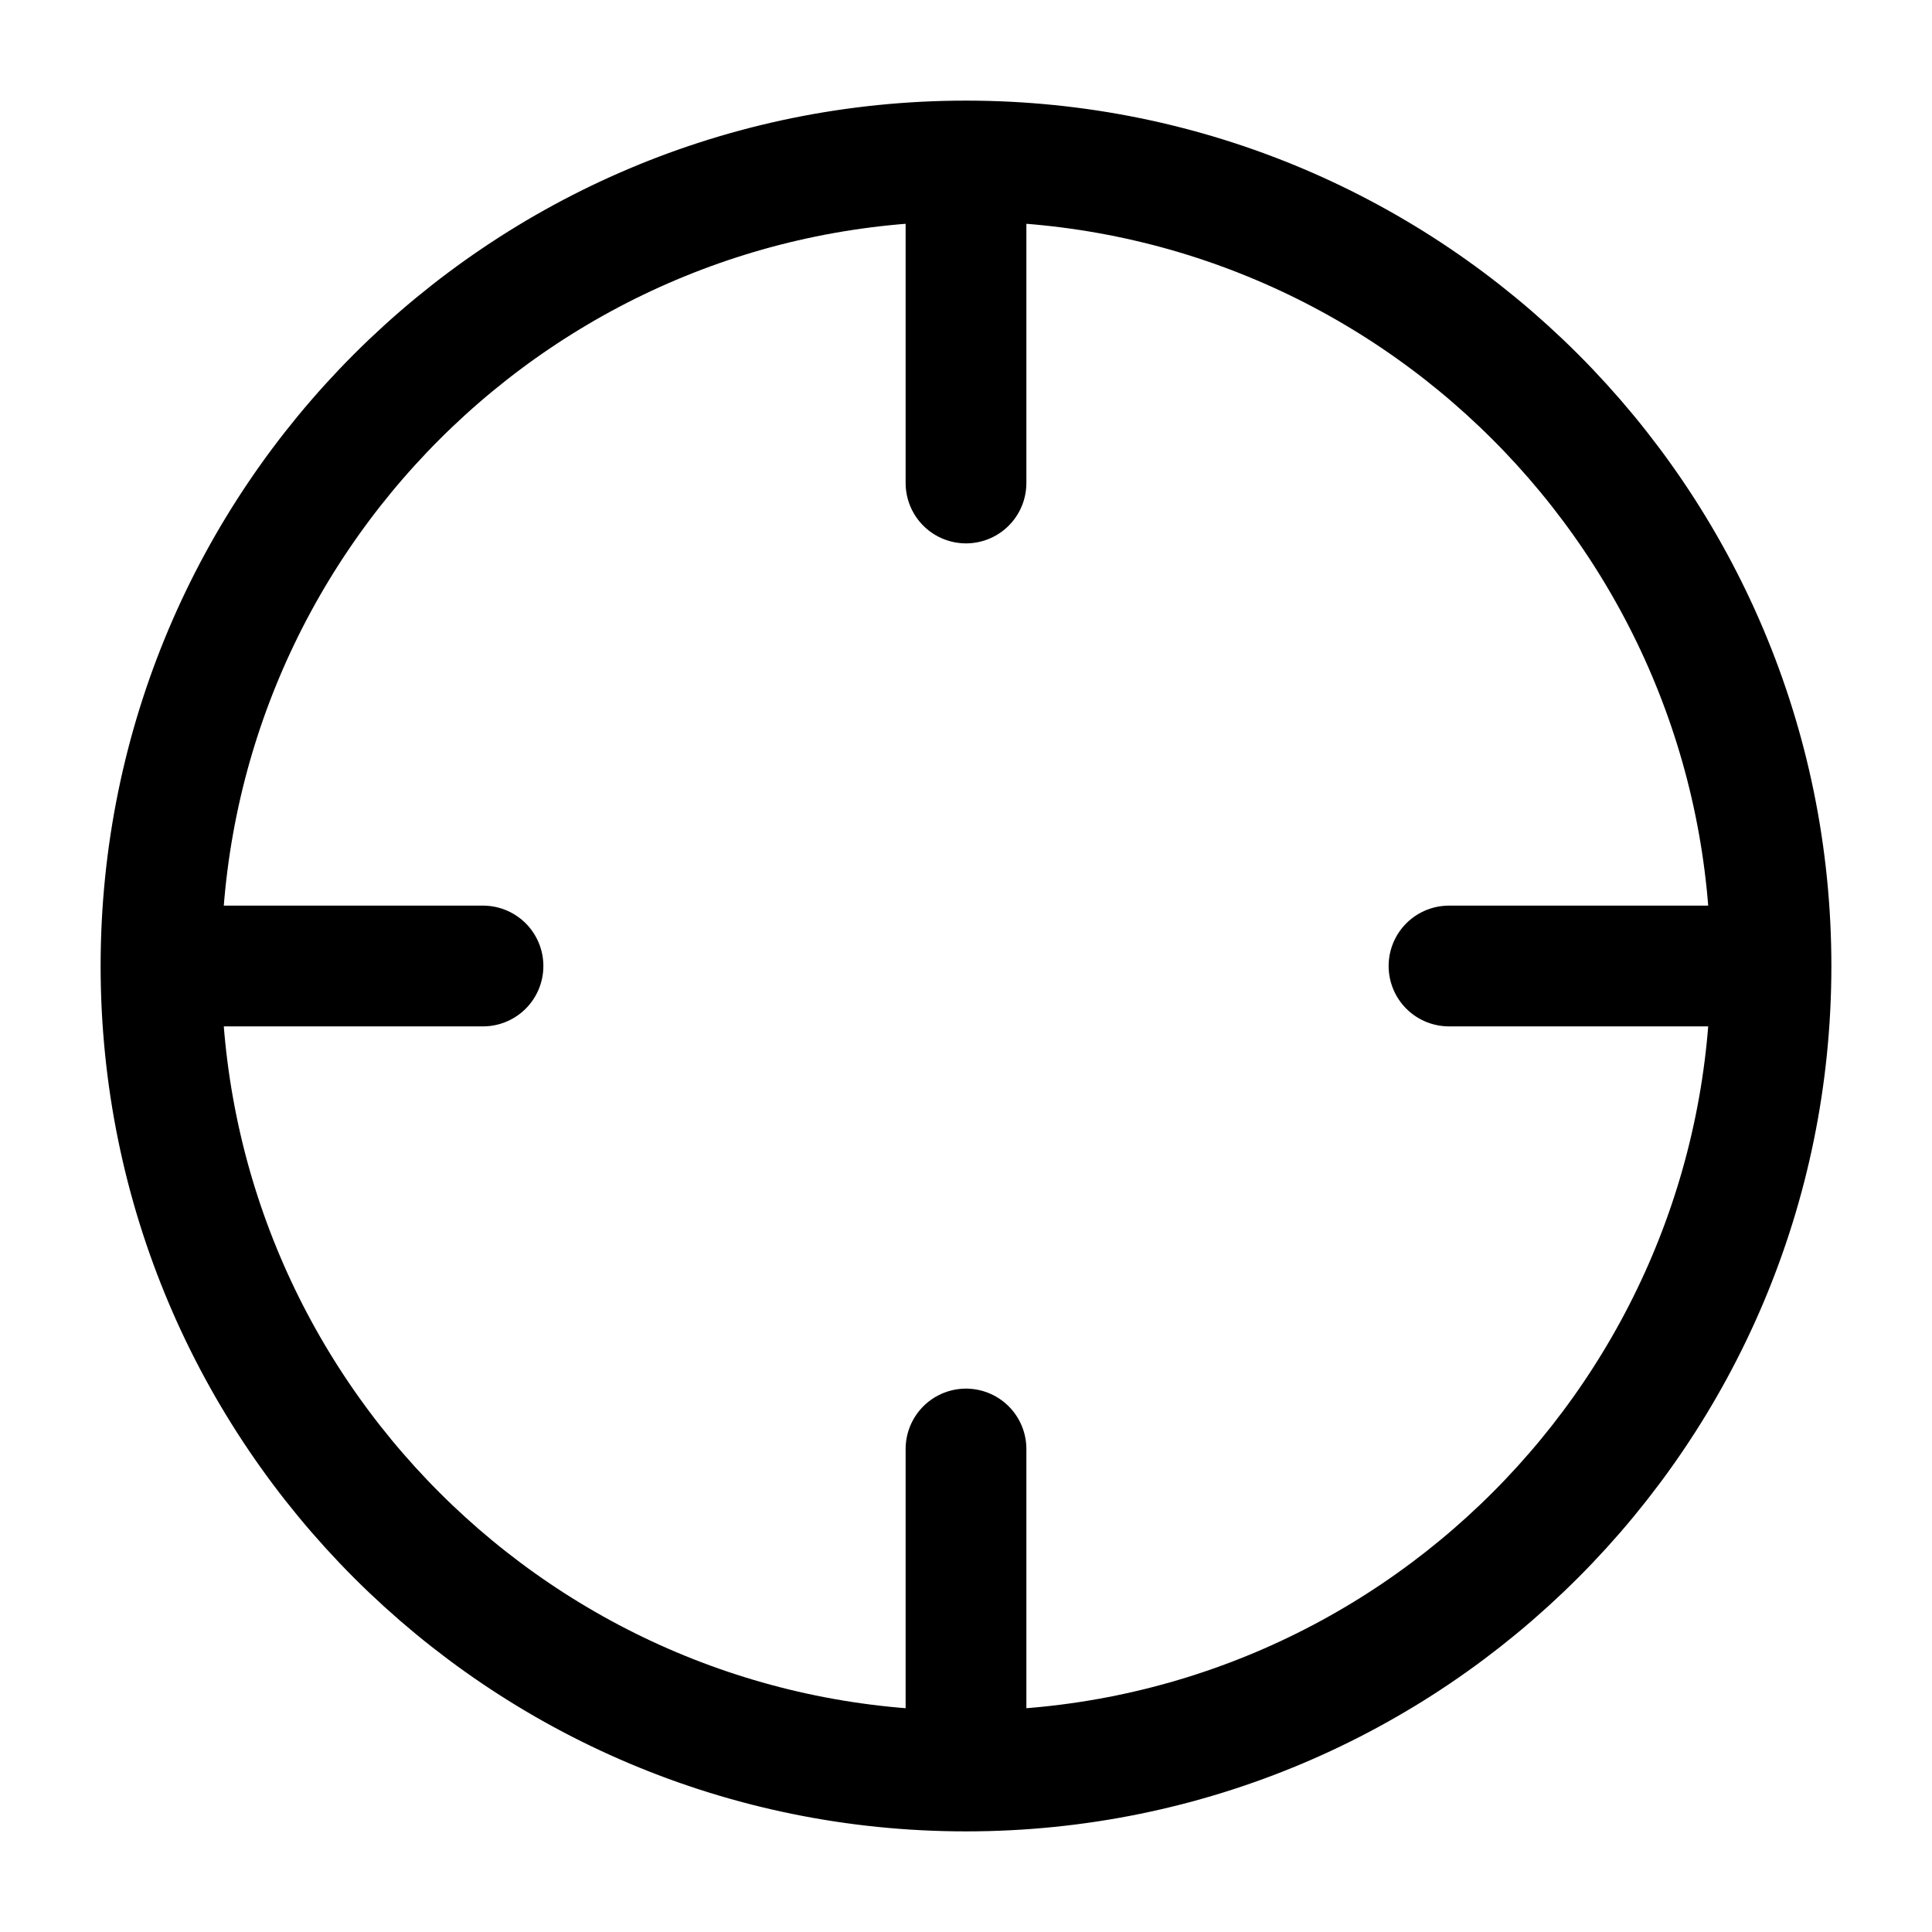
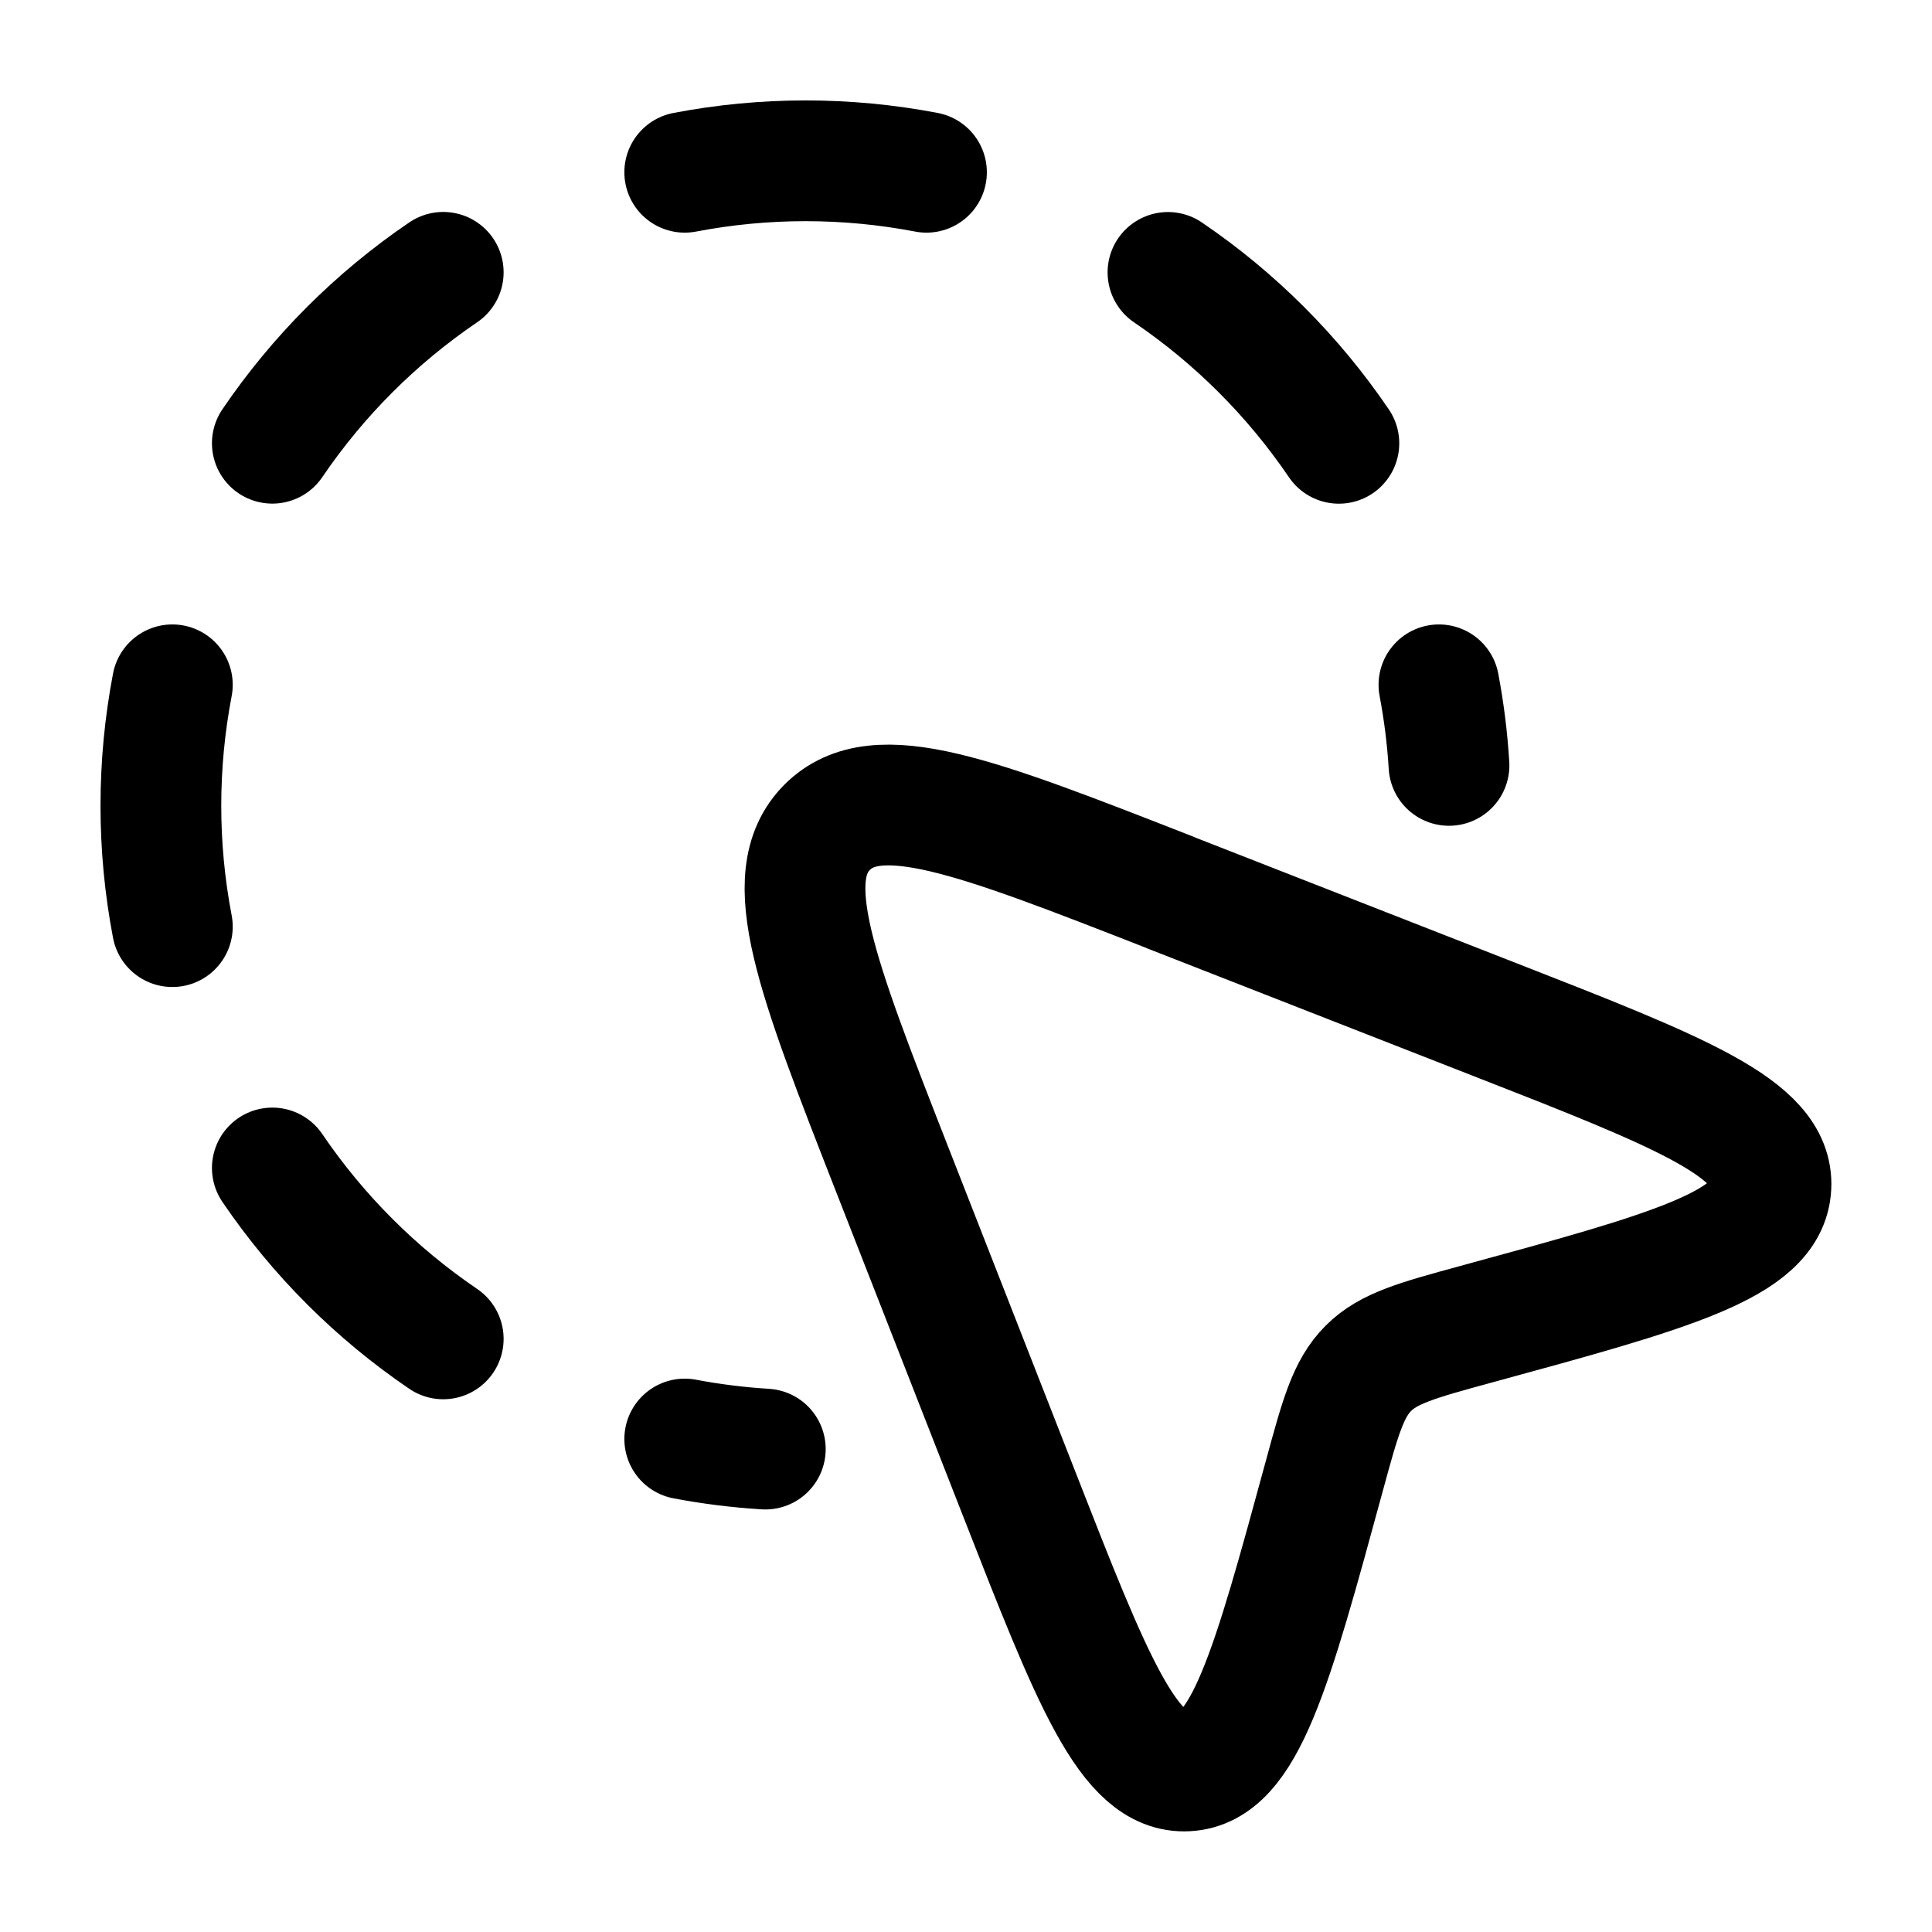
- <svg xmlns="http://www.w3.org/2000/svg" width="16" height="16" viewBox="0 0 24 24" fill="none">
-   <path d="M22 12C22 17.523 17.523 22 12 22M22 12C22 6.477 17.523 2 12 2M22 12H18M12 22C6.477 22 2 17.523 2 12M12 22V18M2 12C2 6.477 6.477 2 12 2M2 12H6M12 2V6" stroke="currentColor" stroke-width="1.5" stroke-linecap="round" stroke-linejoin="round" />
+ <svg xmlns="http://www.w3.org/2000/svg" width="24" height="24" viewBox="0 0 24 24" fill="none">
+   <path d="M14.535 11.087L18.558 12.661C20.878 13.568 22.038 14.022 21.999 14.742C21.961 15.462 20.75 15.792 18.329 16.452C17.608 16.649 17.247 16.748 16.998 16.998C16.748 17.248 16.649 17.608 16.453 18.328C15.793 20.75 15.463 21.961 14.743 21.999C14.023 22.038 13.568 20.878 12.661 18.558L11.086 14.535C10.136 12.106 9.661 10.892 10.276 10.276C10.892 9.661 12.106 10.136 14.536 11.086L14.535 11.087Z" stroke="currentColor" stroke-width="1.5" stroke-linejoin="round" />
+   <path d="M8.506 2.14C9.498 1.95 10.517 1.95 11.509 2.14M8.506 17.876C8.833 17.938 9.166 17.98 9.507 18.001M2.141 11.511C1.951 10.519 1.951 9.499 2.141 8.507M17.875 8.507C17.937 8.834 17.979 9.167 18 9.508M14.509 3.384C15.344 3.951 16.065 4.672 16.632 5.507M5.506 16.632C4.671 16.065 3.95 15.344 3.383 14.509M3.383 5.506C3.95 4.671 4.671 3.95 5.506 3.383" stroke="currentColor" stroke-width="1.5" stroke-linecap="round" stroke-linejoin="round" />
</svg>
